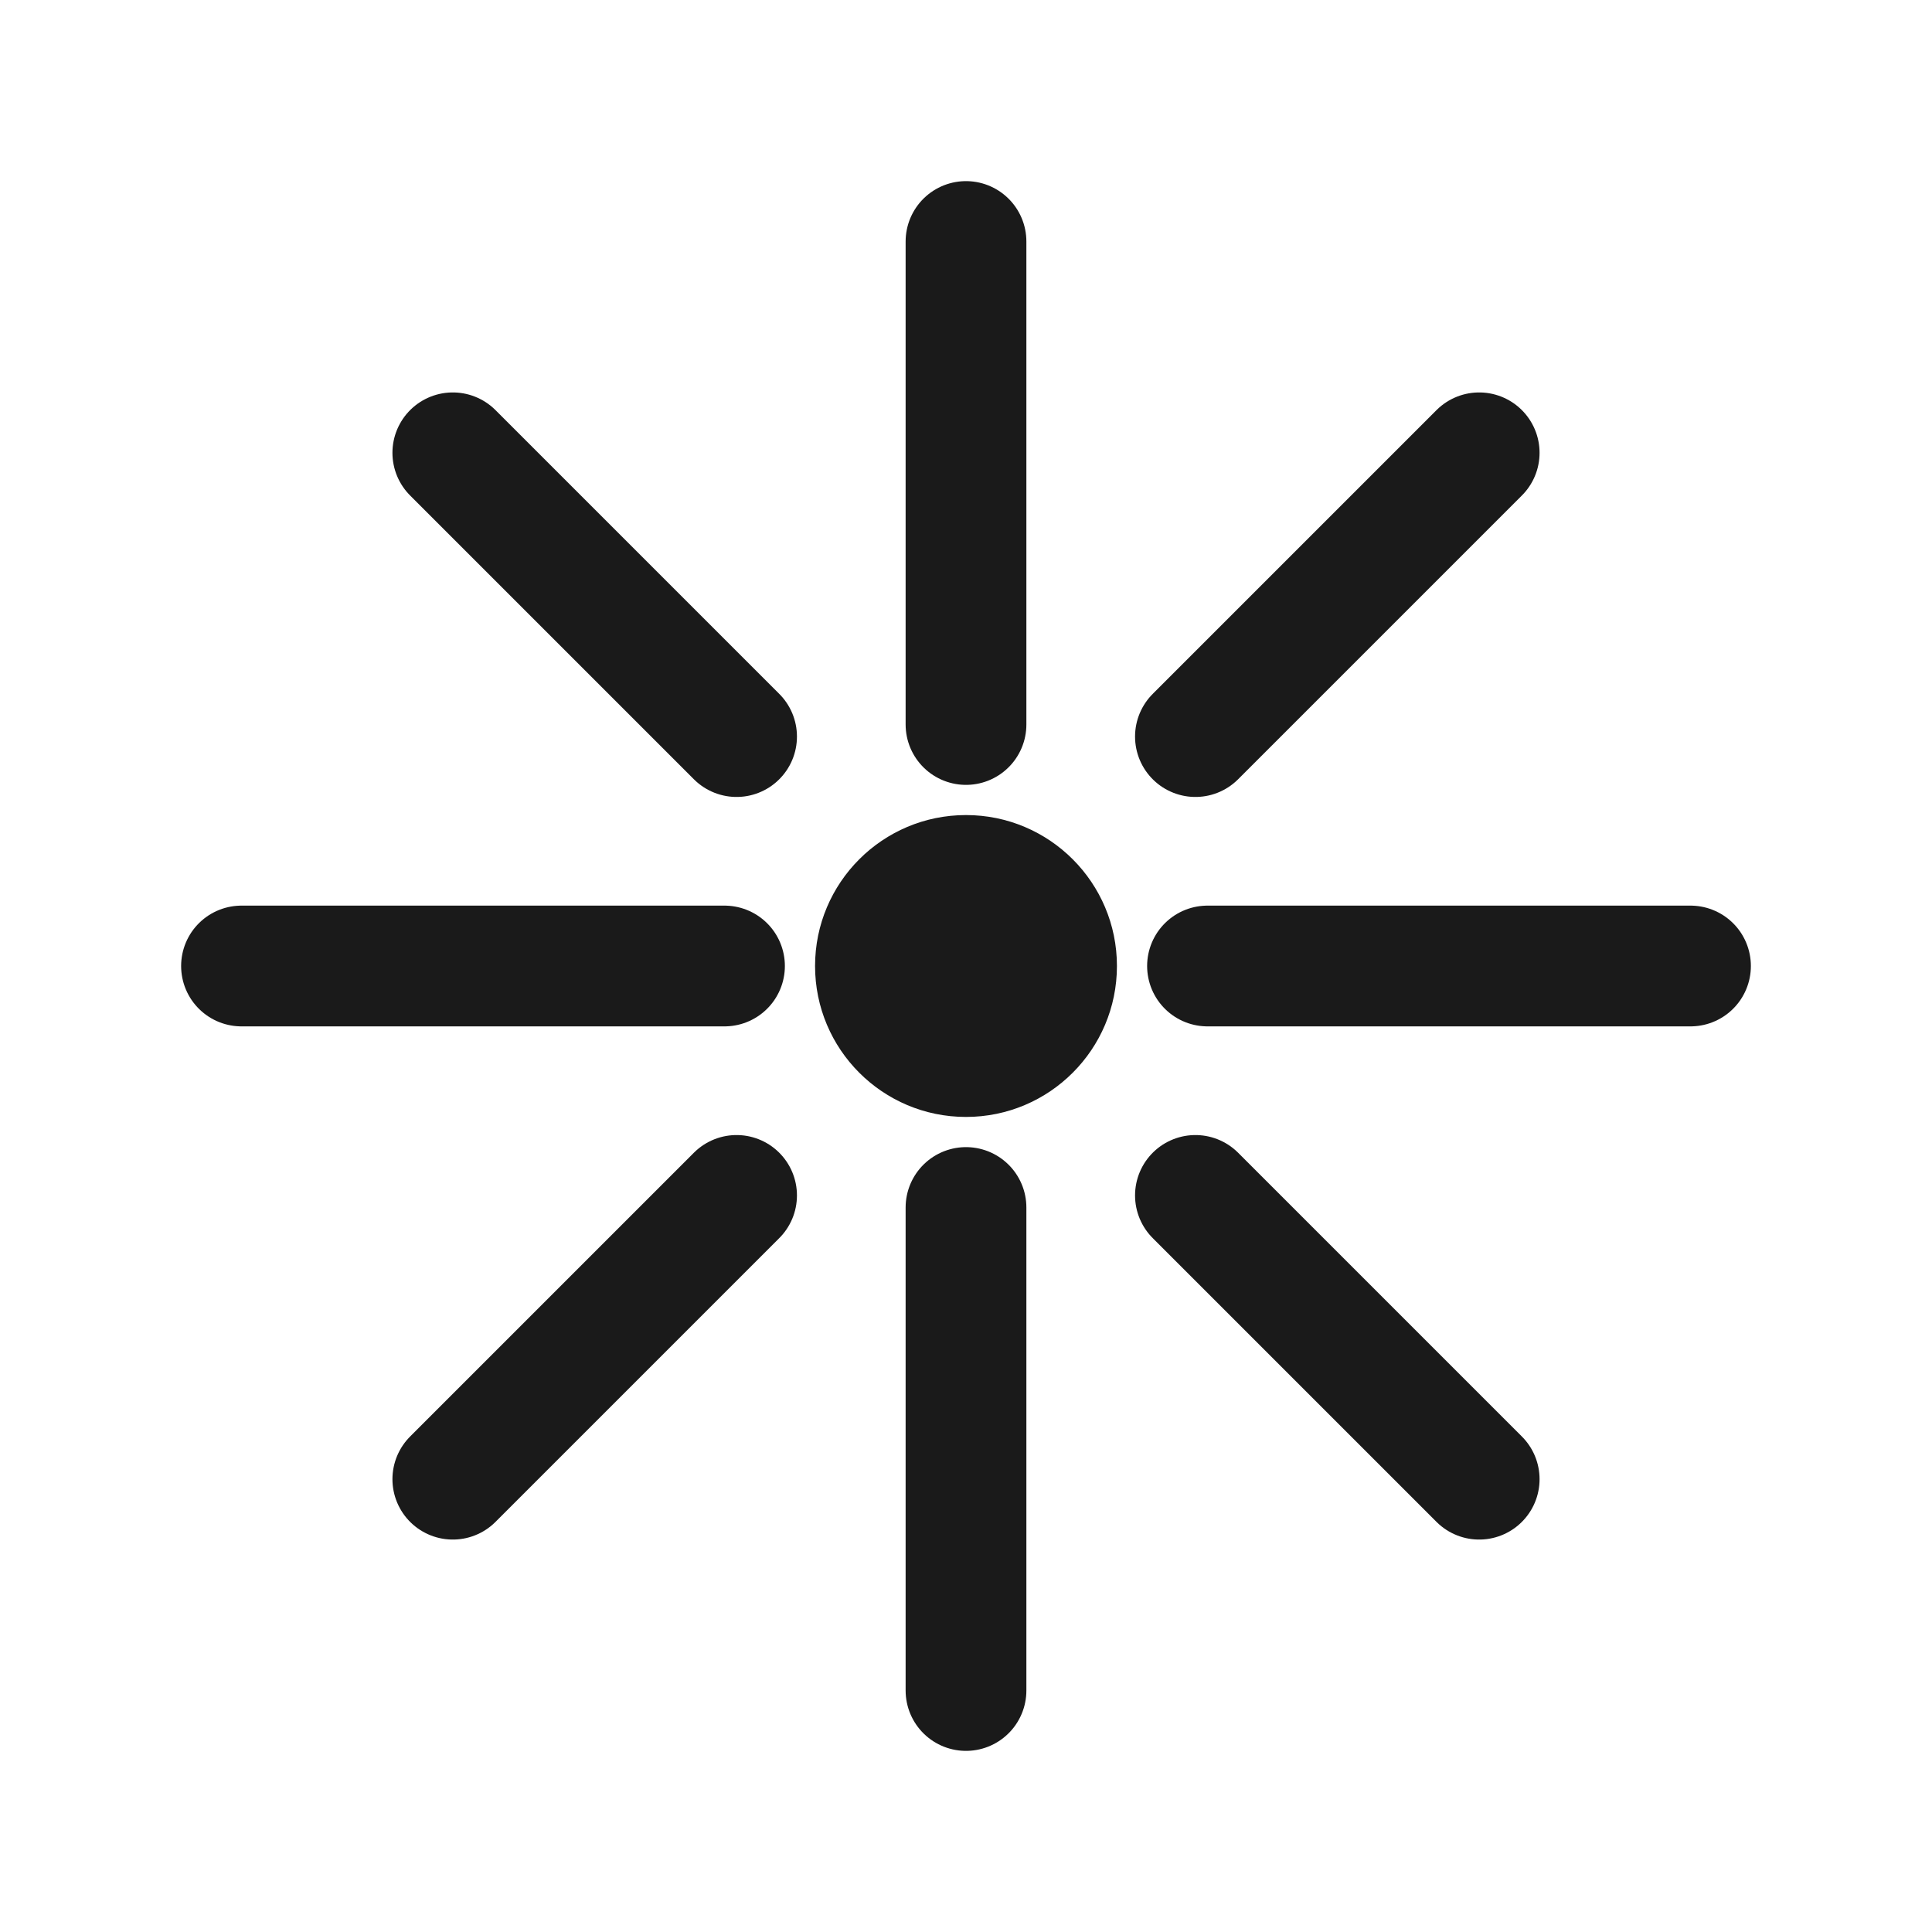
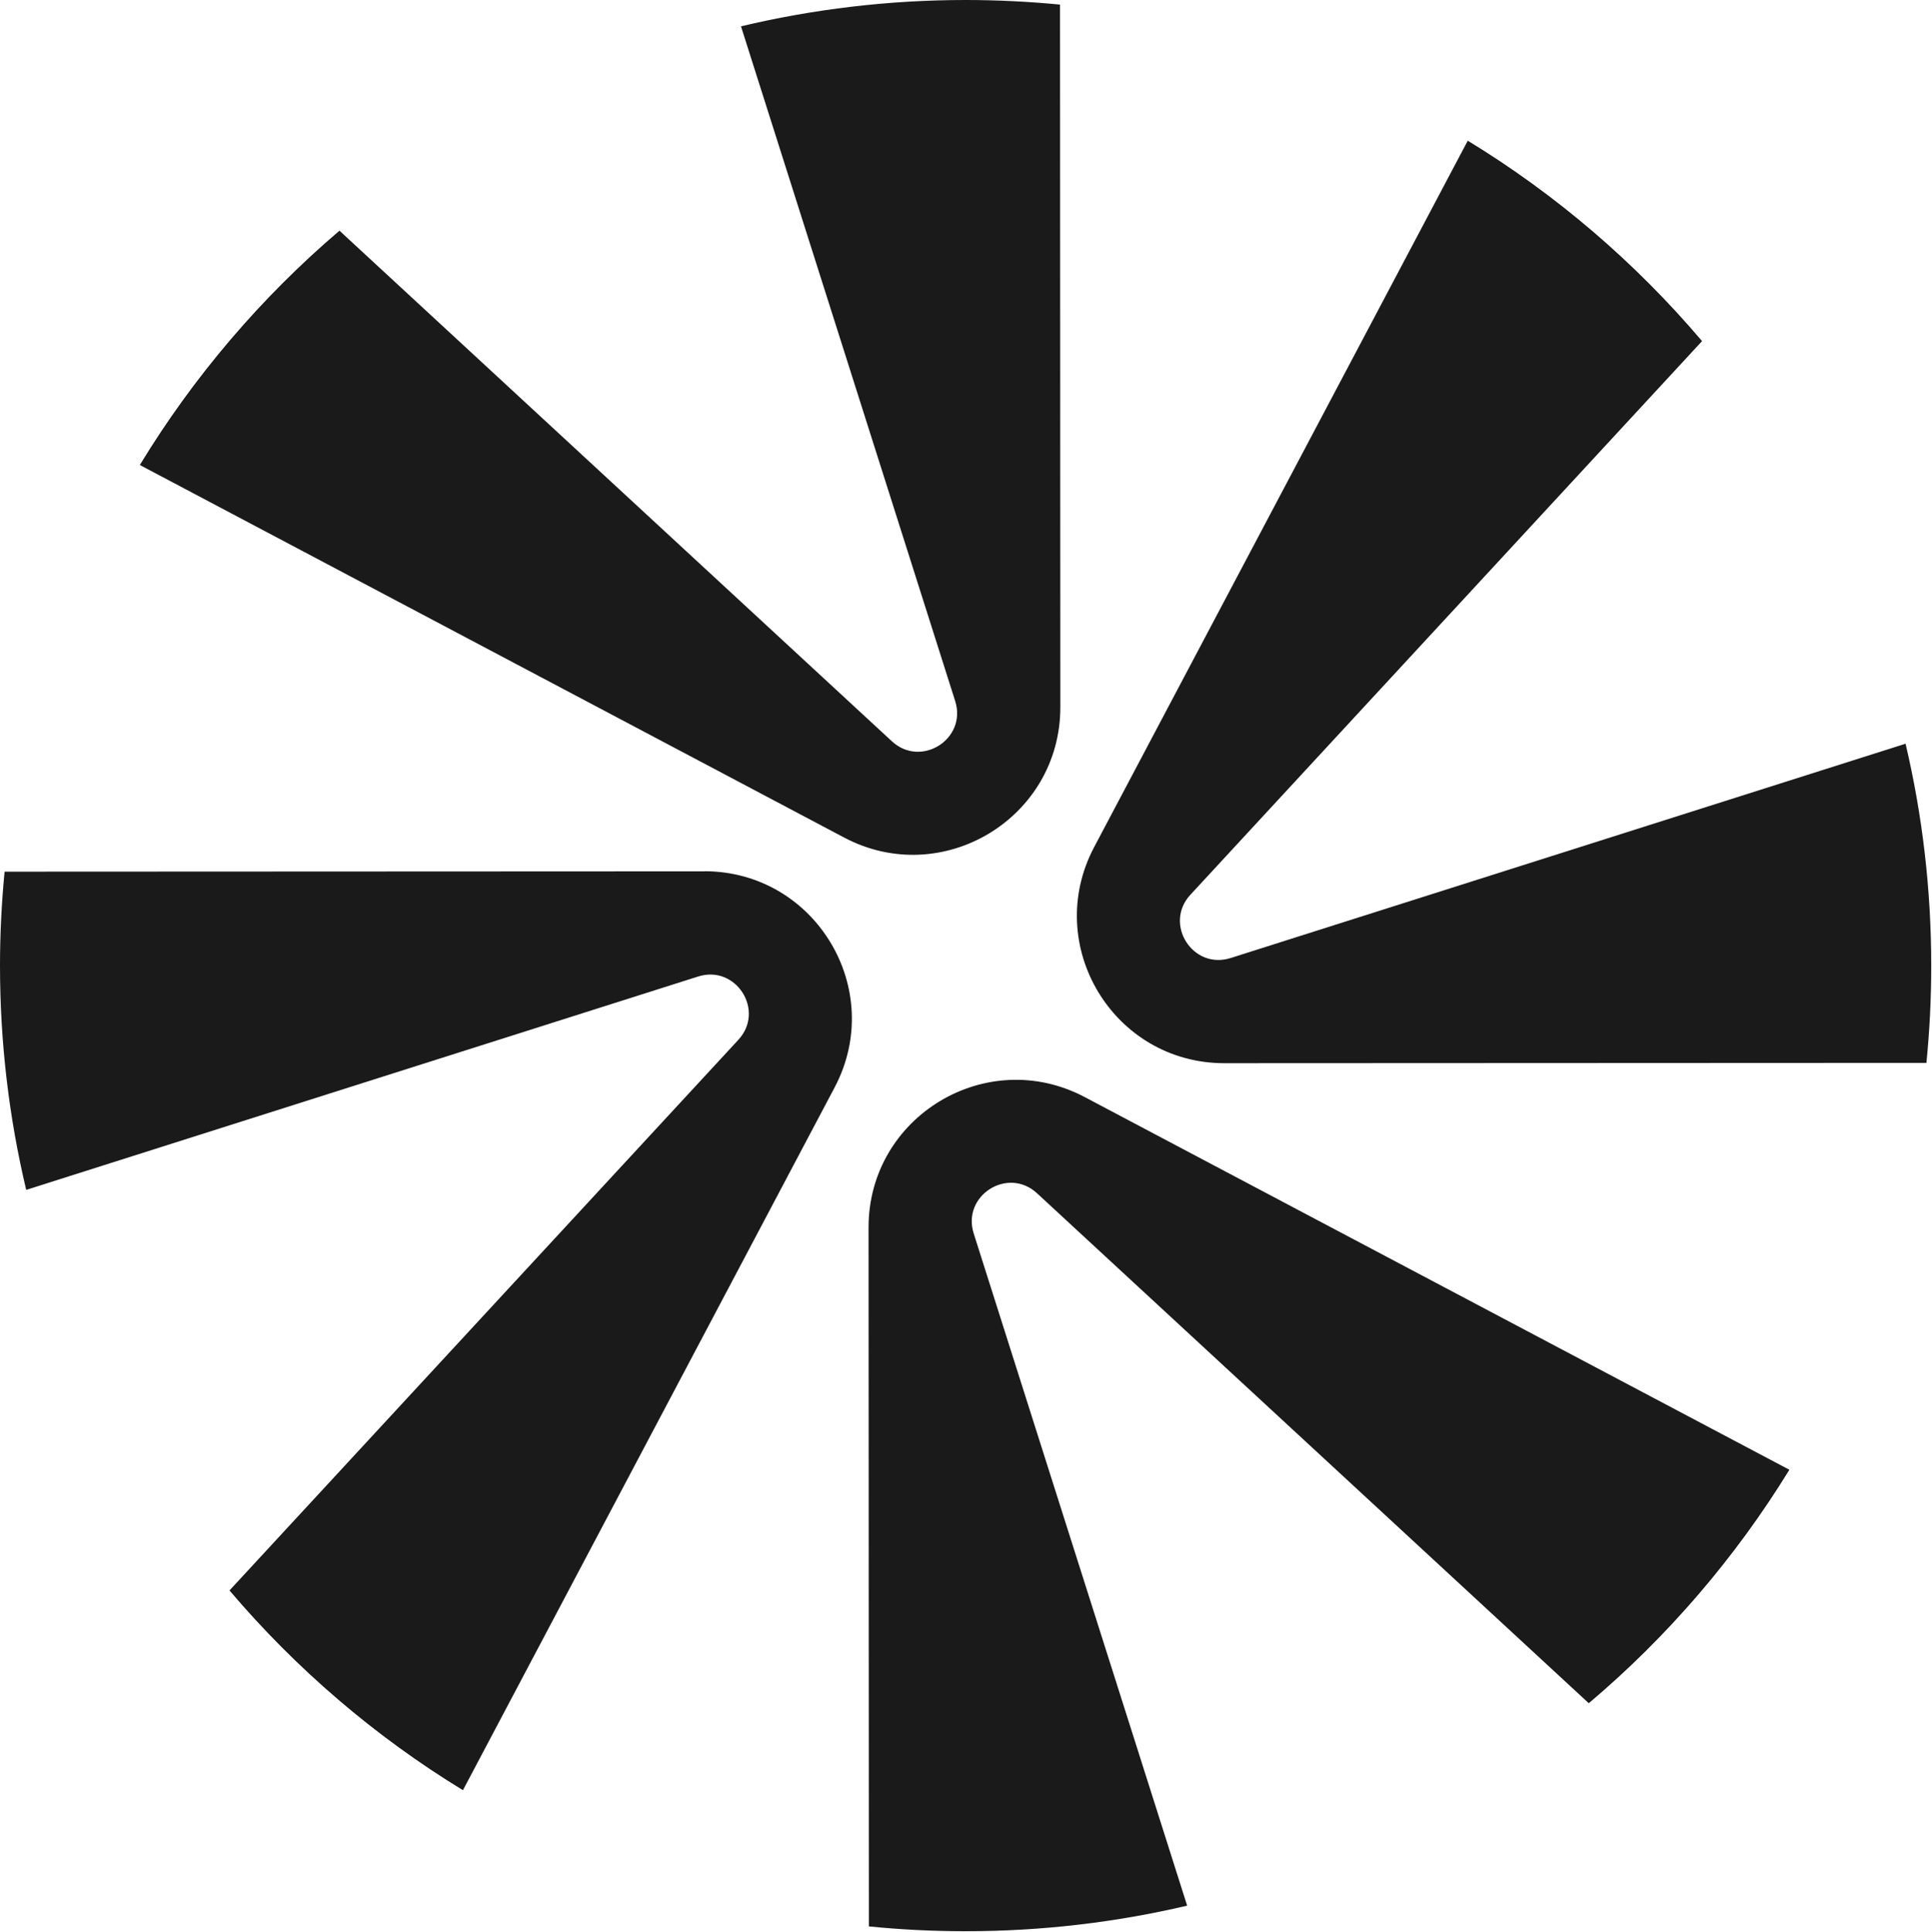
- <svg xmlns="http://www.w3.org/2000/svg" viewBox="0 0 32 32" fill="none">
-   <circle cx="16" cy="16" r="2.5" fill="#1A1A1A" />
-   <path d="M16 4V12M16 20V28M4 16H12M20 16H28M7.5 7.5L12.2 12.2M19.8 19.8L24.5 24.5M24.5 7.5L19.8 12.2M12.2 19.8L7.5 24.5" stroke="#1A1A1A" stroke-width="2" stroke-linecap="round" />
+ <svg xmlns="http://www.w3.org/2000/svg" viewBox="0 0 303 303" fill="#1A1A1A">
+   <path d="M166.362 110.96L166.312 0.722C161.444 0.252 156.492 0 151.507 0C139.371 0 127.571 1.444 116.257 4.13L149.862 109.987C151.759 115.946 144.507 120.545 139.925 116.298L53.261 36.192C40.974 46.667 30.382 59.072 21.939 72.955L132.438 131.407C147.831 139.548 166.362 128.385 166.362 110.96Z" />
+   <path d="M136.272 192.56L136.322 302.245C141.324 302.748 146.393 303 151.513 303C163.464 303 175.097 301.607 186.259 298.988L152.772 193.534C150.875 187.575 158.126 182.975 162.709 187.222L249.272 267.228C261.609 256.803 272.251 244.431 280.745 230.599L170.195 172.131C154.803 163.989 136.272 175.153 136.272 192.577V192.56Z" />
+   <path d="M186.777 140.371L267.045 53.517C256.571 41.178 244.167 30.536 230.285 22.075L171.67 132.901C163.529 148.295 174.691 166.827 192.115 166.81L302.245 166.76C302.748 161.741 303 156.654 303 151.501C303 139.515 301.607 127.865 298.972 116.685L193.088 150.309C187.129 152.206 182.53 144.954 186.777 140.371Z" />
+   <path d="M110.516 136.711L0.722 136.761C0.252 141.612 0 146.531 0 151.5C0 163.62 1.427 175.387 4.112 186.685L109.526 153.212C115.485 151.315 120.084 158.567 115.837 163.15L36.005 249.534C46.446 261.822 58.8 272.431 72.631 280.875L130.944 170.62C139.085 155.226 127.923 136.694 110.499 136.694L110.516 136.711Z" />
</svg>
